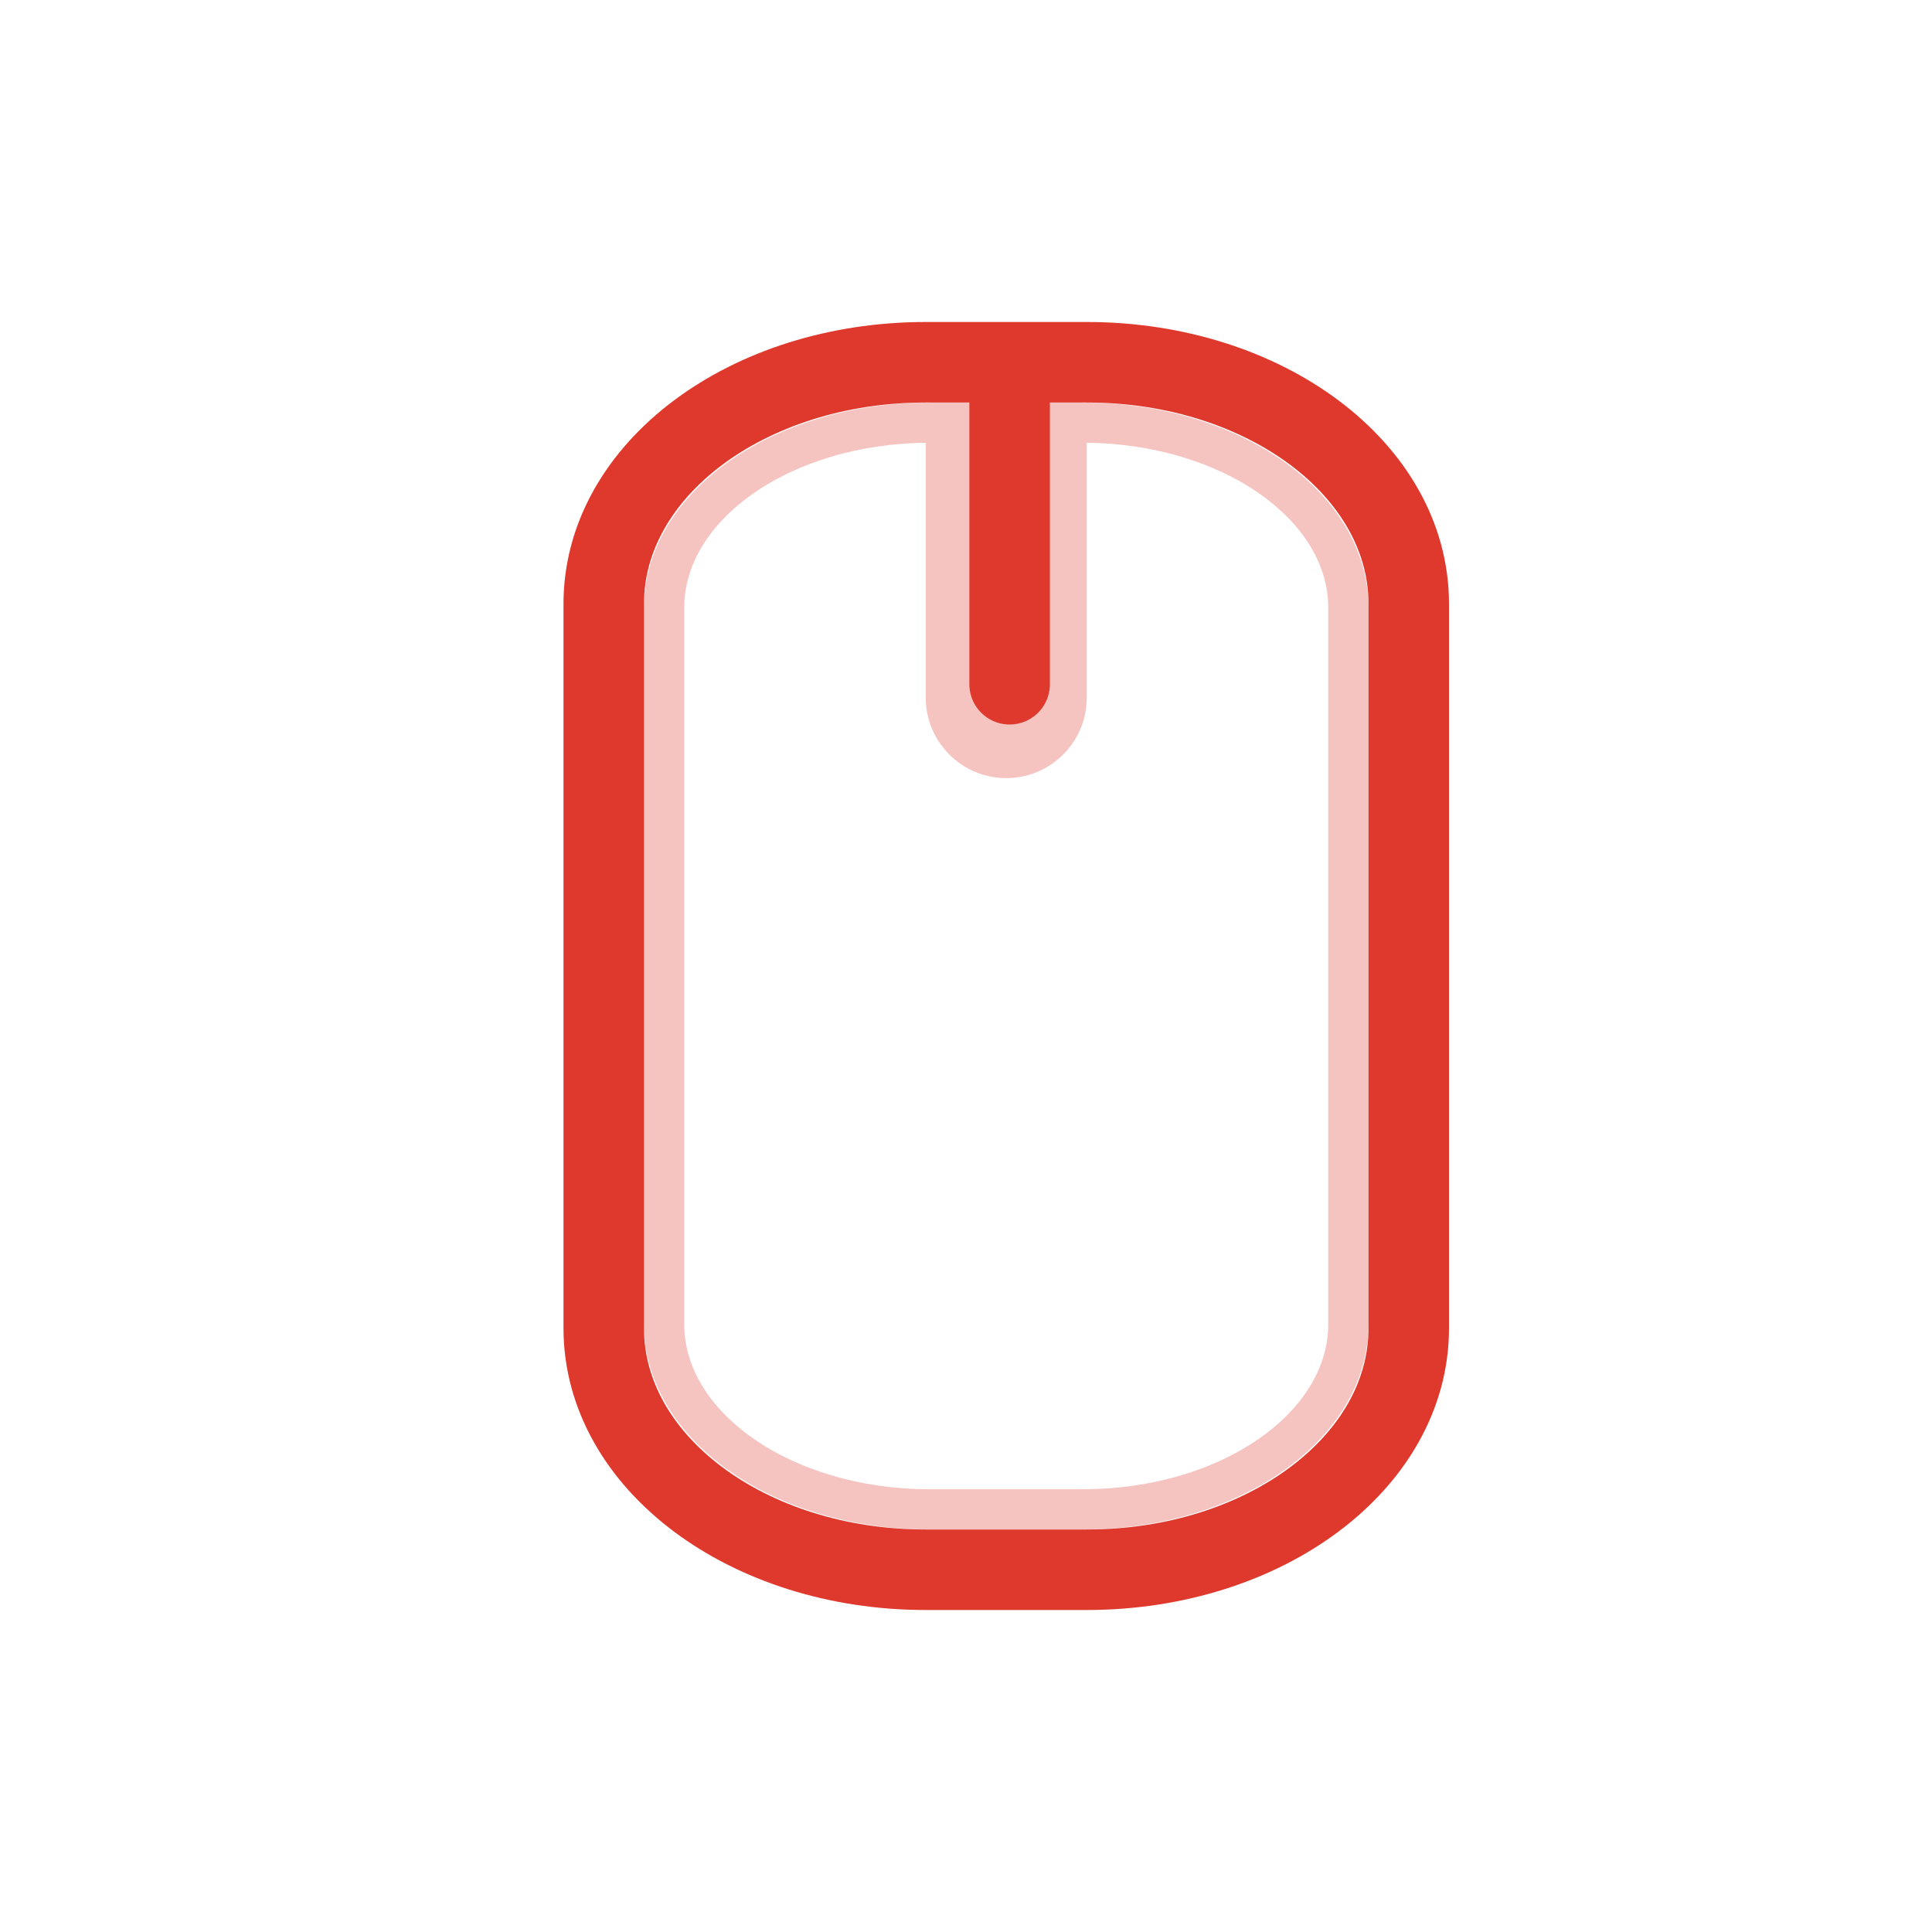
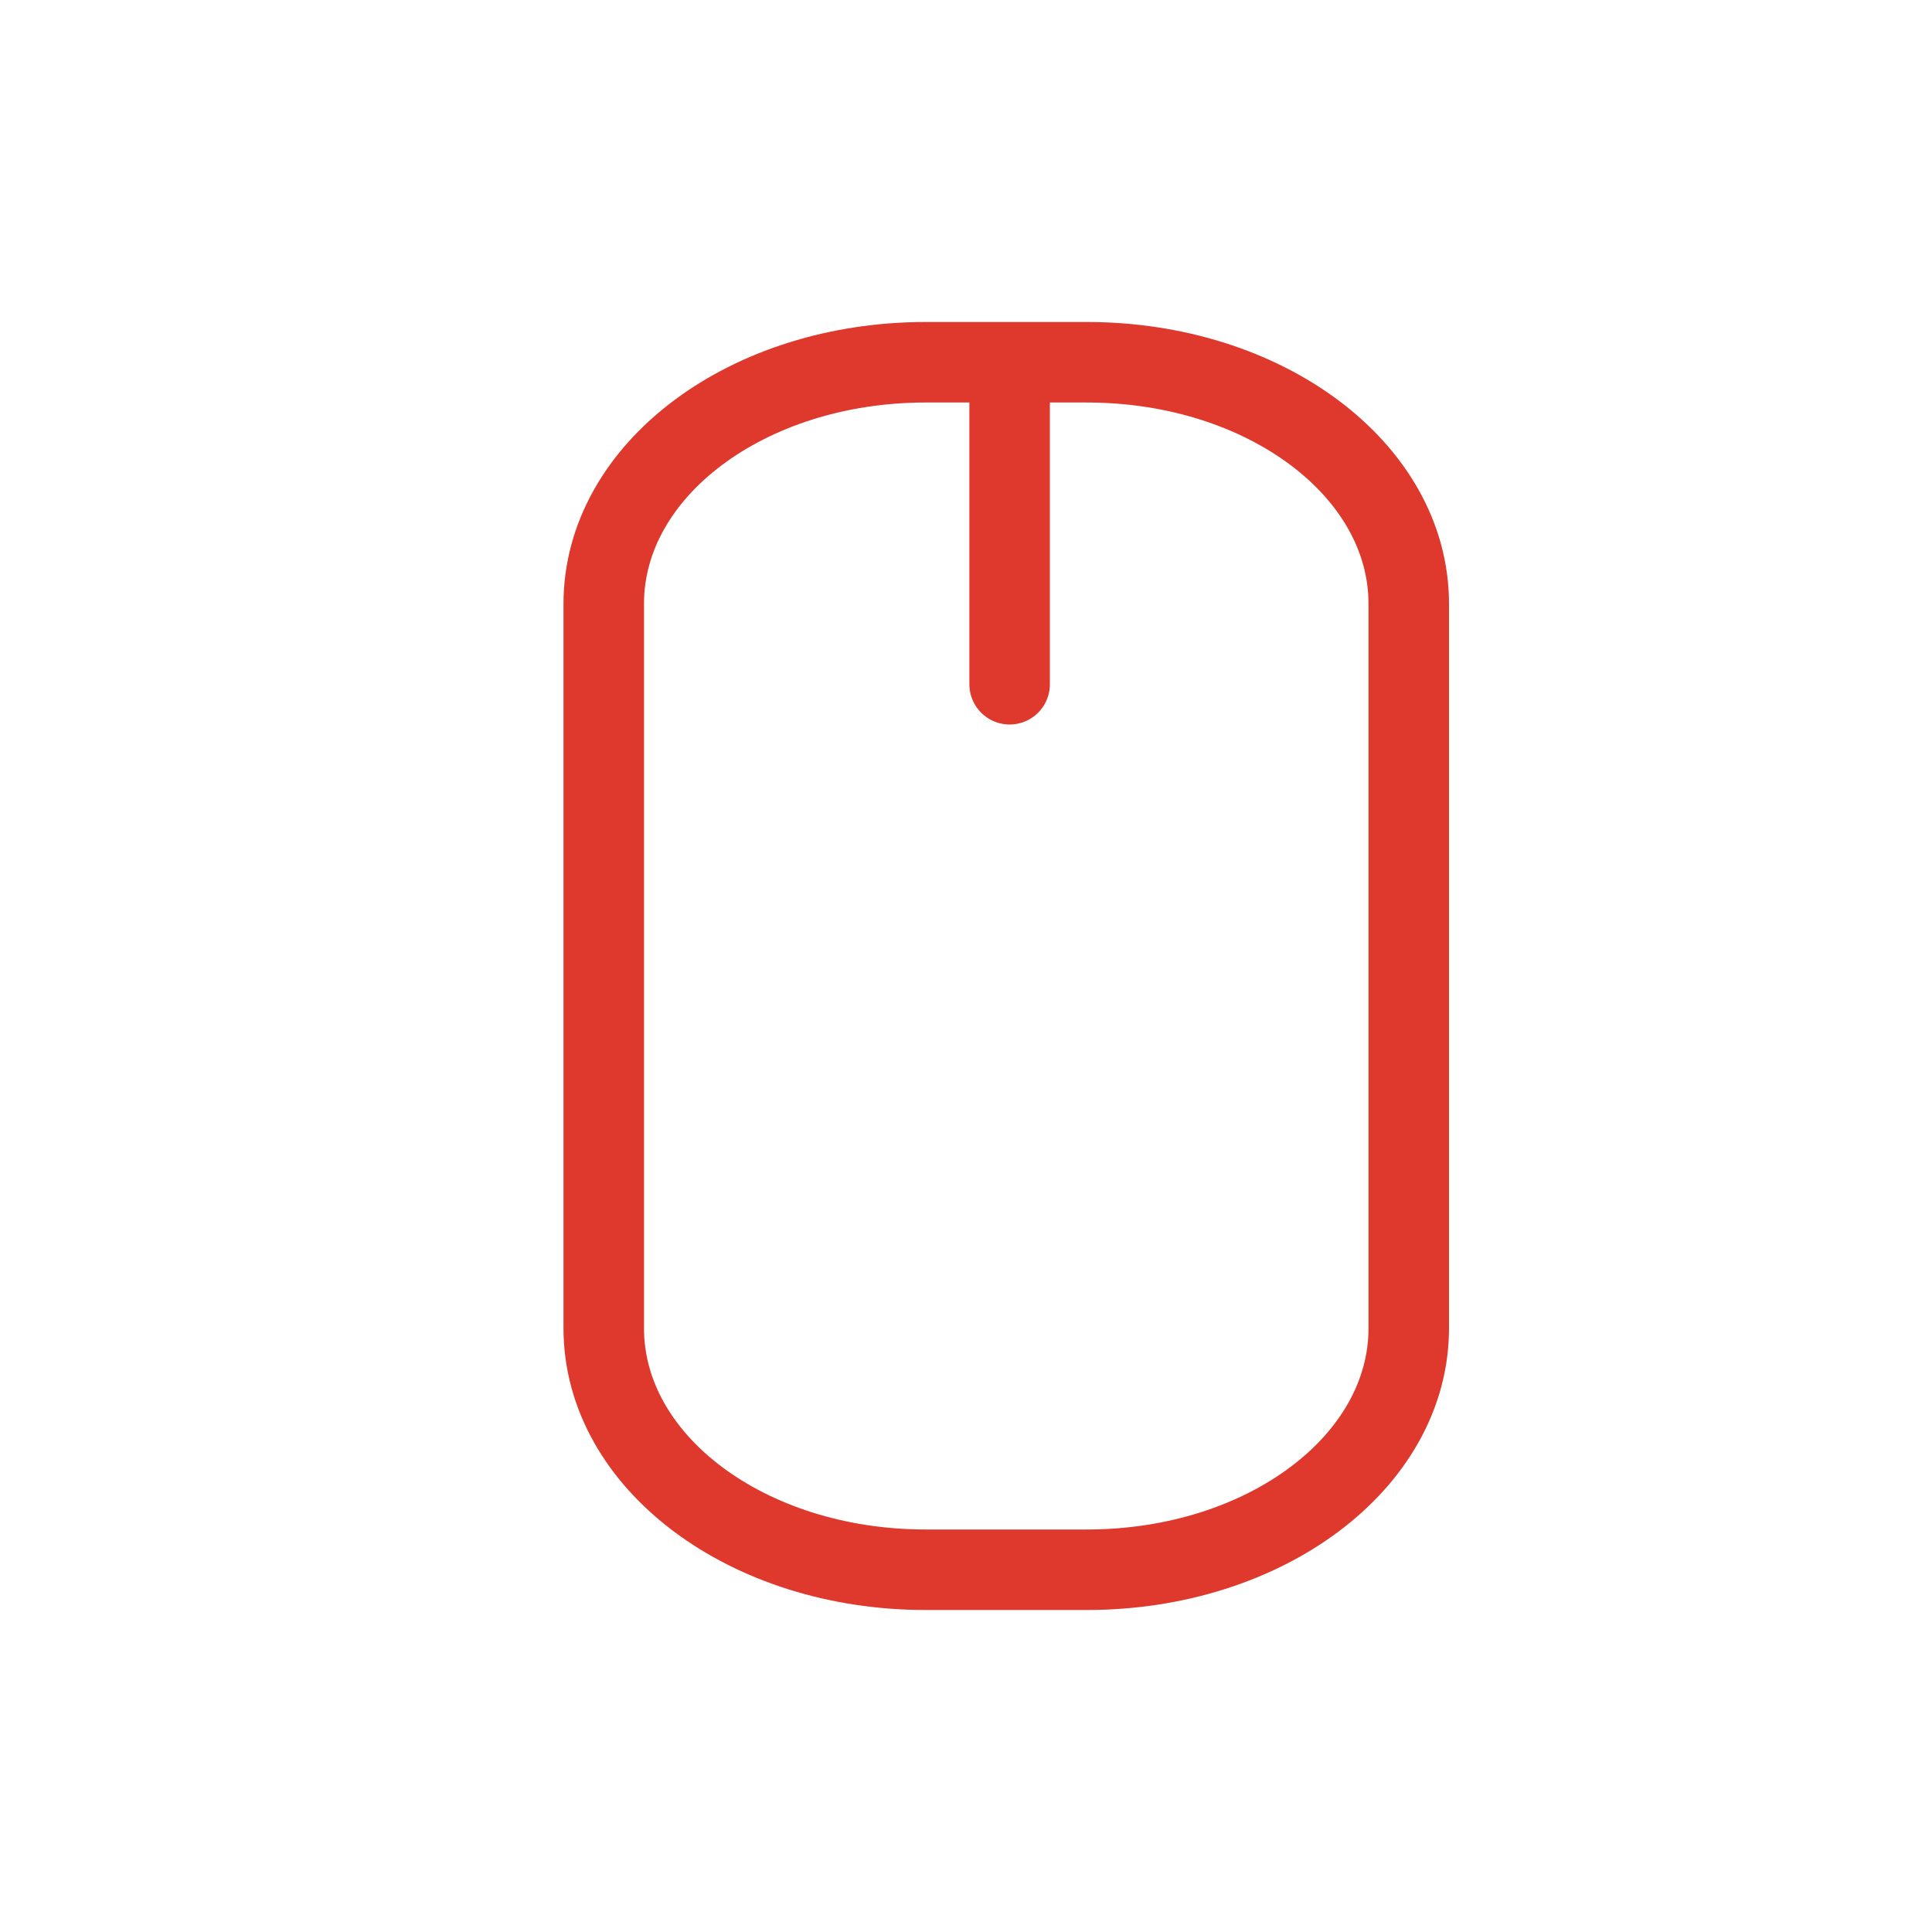
<svg xmlns="http://www.w3.org/2000/svg" version="1.0" width="24" height="24" id="svg3215">
  <defs id="defs3217" />
  <path d="m 11.5,5.5 2,0 c 2.216,0 4,1.338 4,3 L 17.5,17.5 c 0,1.662 -1.784,3 -4,3 l -2,0 c -2.216,0 -4,-1.338 -4,-3 l 0,-9 c 0,-1.662 1.784,-3 4,-3 z m 1.042,1e-6 0,4" id="rect2406-4" style="opacity:0;fill:none;stroke:#000000;stroke-width:1;stroke-linecap:round;stroke-linejoin:miter;stroke-miterlimit:4;stroke-opacity:1;stroke-dasharray:none;stroke-dashoffset:0;marker:none;visibility:visible;display:inline;overflow:visible;enable-background:accumulate" />
-   <g id="g3195" style="opacity:0.3;stroke:#df382c;stroke-opacity:1">
+   <g id="g3195" style="opacity:0;stroke:#df382c;stroke-opacity:1">
    <path d="m 12.5,5.333 0,3.333" id="path3193" style="fill:none;stroke:#df382c;stroke-width:2;stroke-linecap:round;stroke-linejoin:miter;stroke-miterlimit:4;stroke-opacity:1;stroke-dasharray:none;stroke-dashoffset:0;marker:none;visibility:visible;display:inline;overflow:visible;enable-background:accumulate" />
    <rect width="13.5" height="8.5" rx="2.3" ry="3.3" x="-18.75" y="8.25" transform="matrix(0,-1,1,0,0,0)" id="rect3236" style="fill:none;stroke:#df382c;stroke-width:0.5;stroke-linecap:round;stroke-linejoin:miter;stroke-miterlimit:4;stroke-opacity:1;stroke-dasharray:none;stroke-dashoffset:0;marker:none;visibility:visible;display:inline;overflow:visible;enable-background:accumulate" />
  </g>
  <path d="m 11.5,4.5 2,0 c 2.216,0 4,1.338 4,3 L 17.5,16.5 c 0,1.662 -1.784,3 -4,3 l -2,0 c -2.216,0 -4,-1.338 -4,-3 l 0,-9 c 0,-1.662 1.784,-3 4,-3 z m 1.042,1e-6 0,4" id="rect2406" style="fill:none;stroke:#df382c;stroke-width:1;stroke-linecap:round;stroke-linejoin:miter;stroke-miterlimit:4;stroke-opacity:1;stroke-dasharray:none;stroke-dashoffset:0;marker:none;visibility:visible;display:inline;overflow:visible;enable-background:accumulate" />
</svg>
